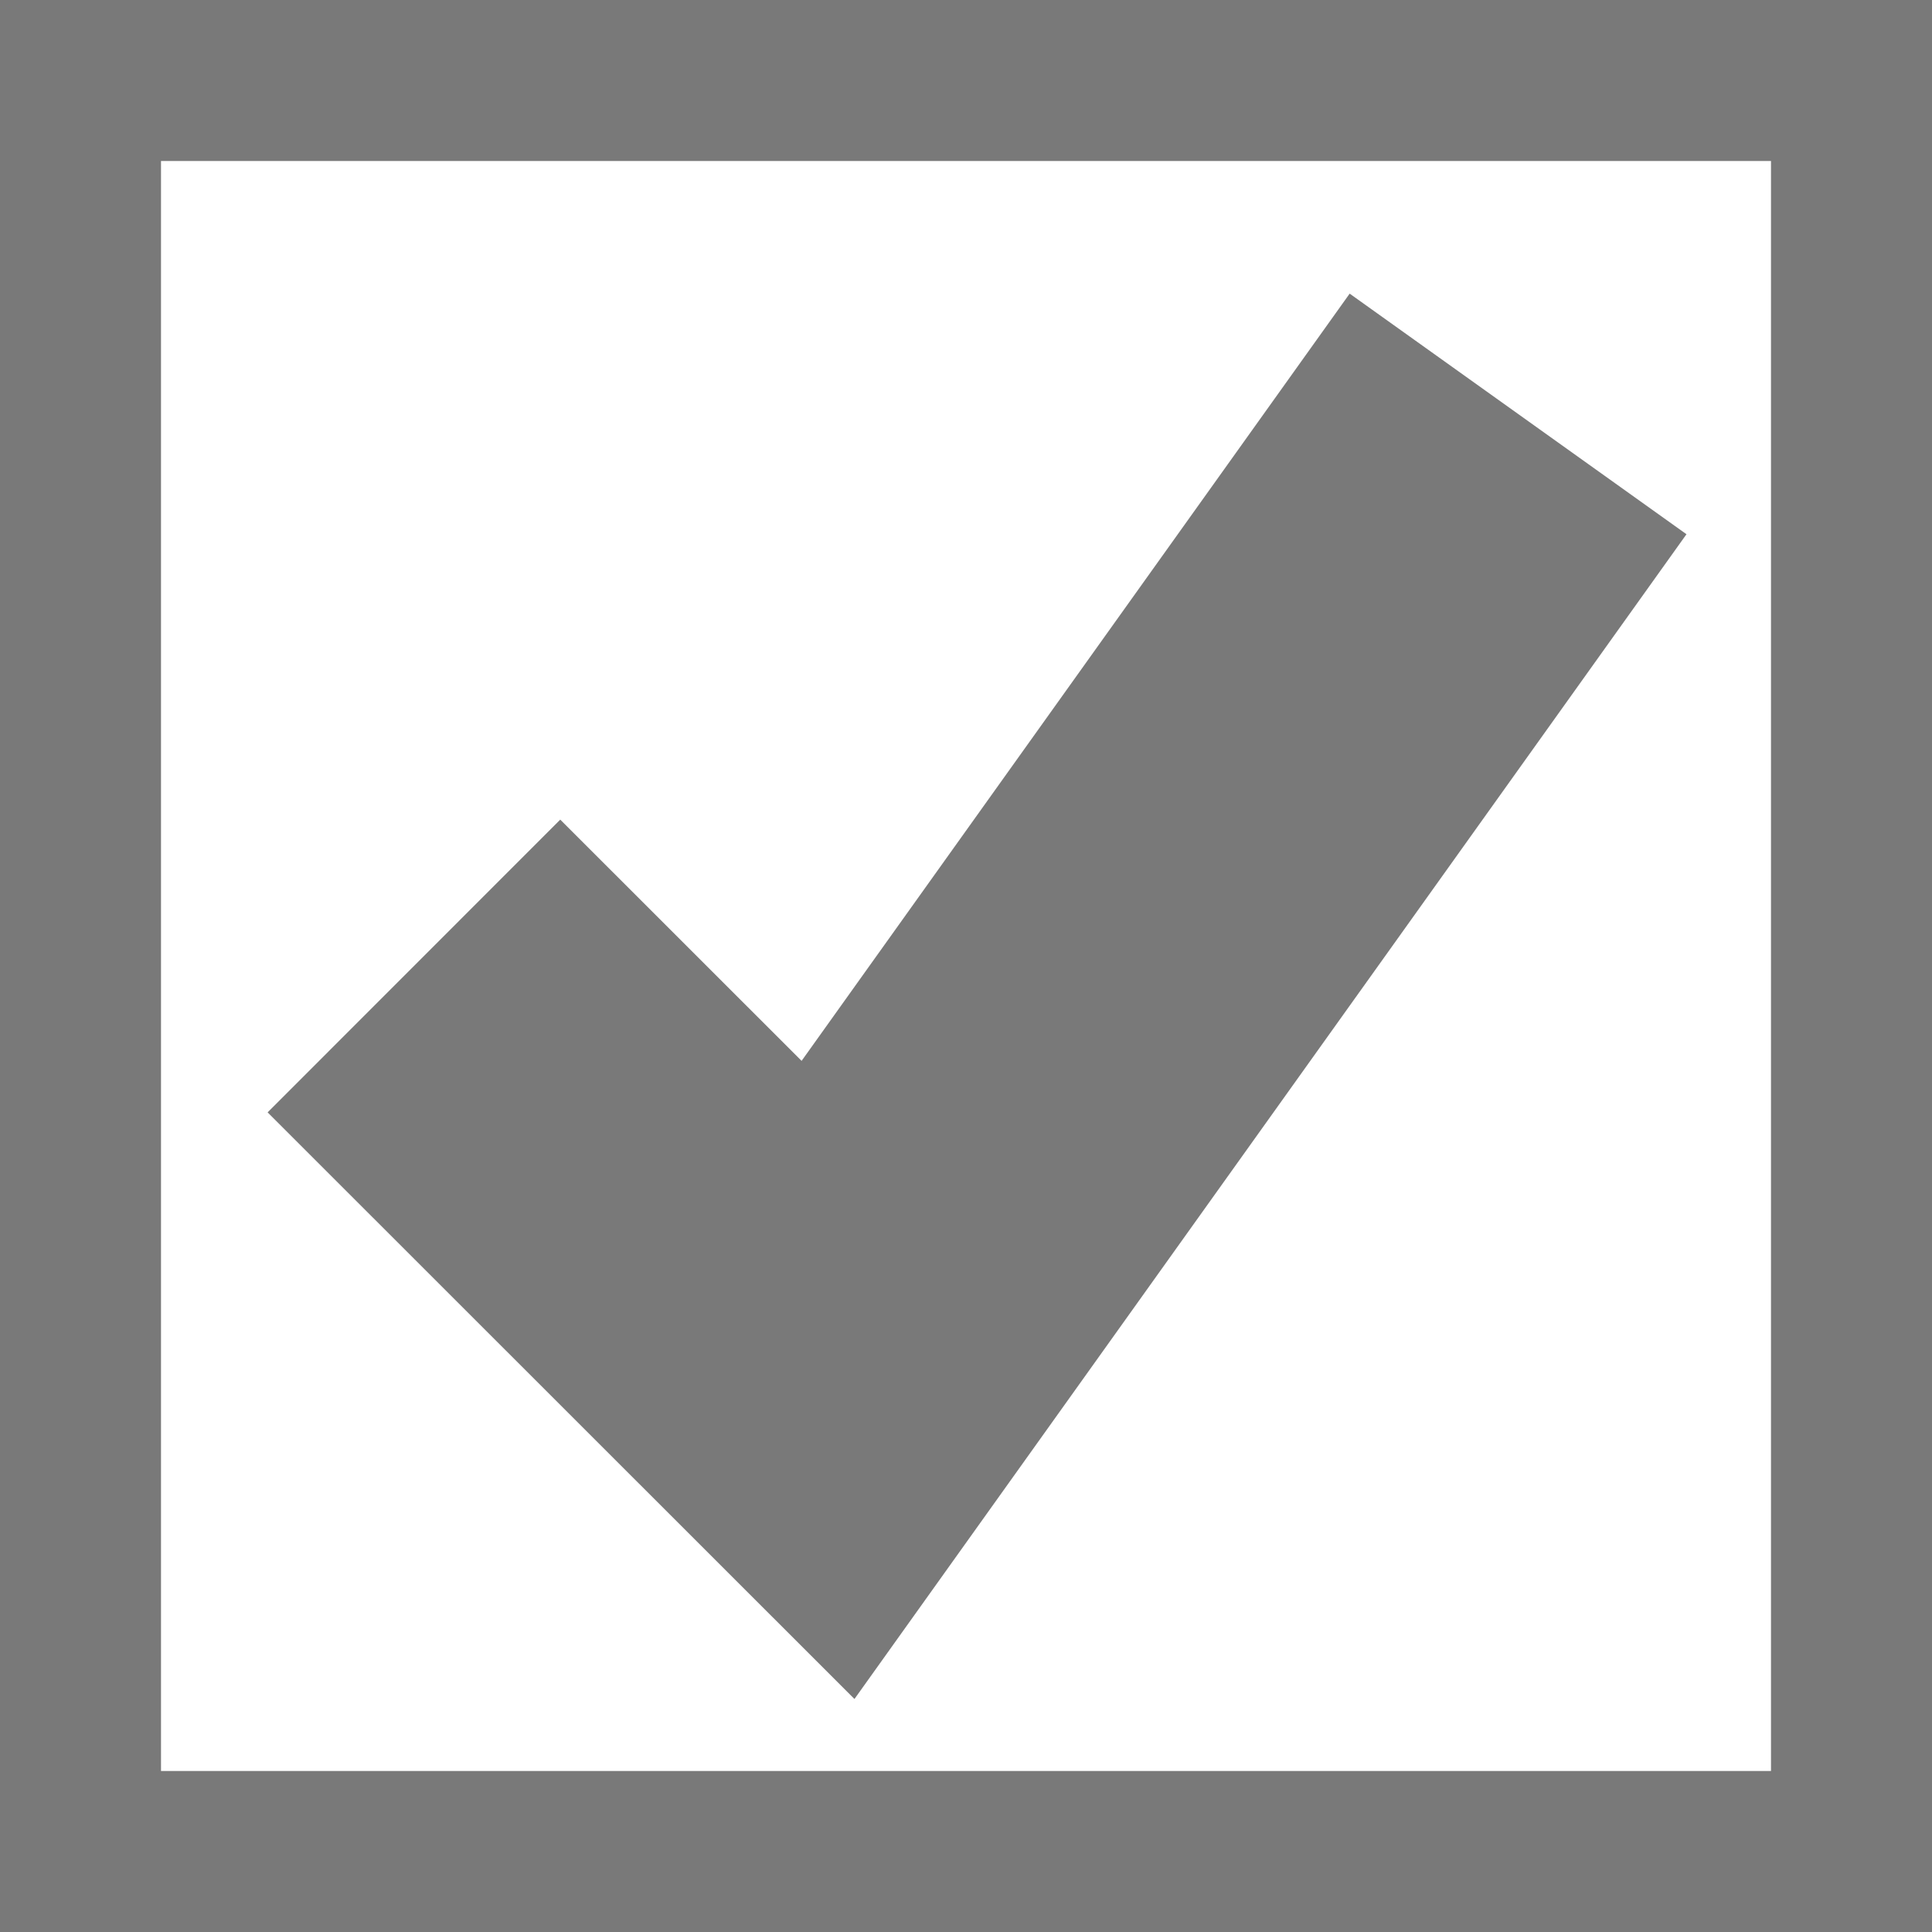
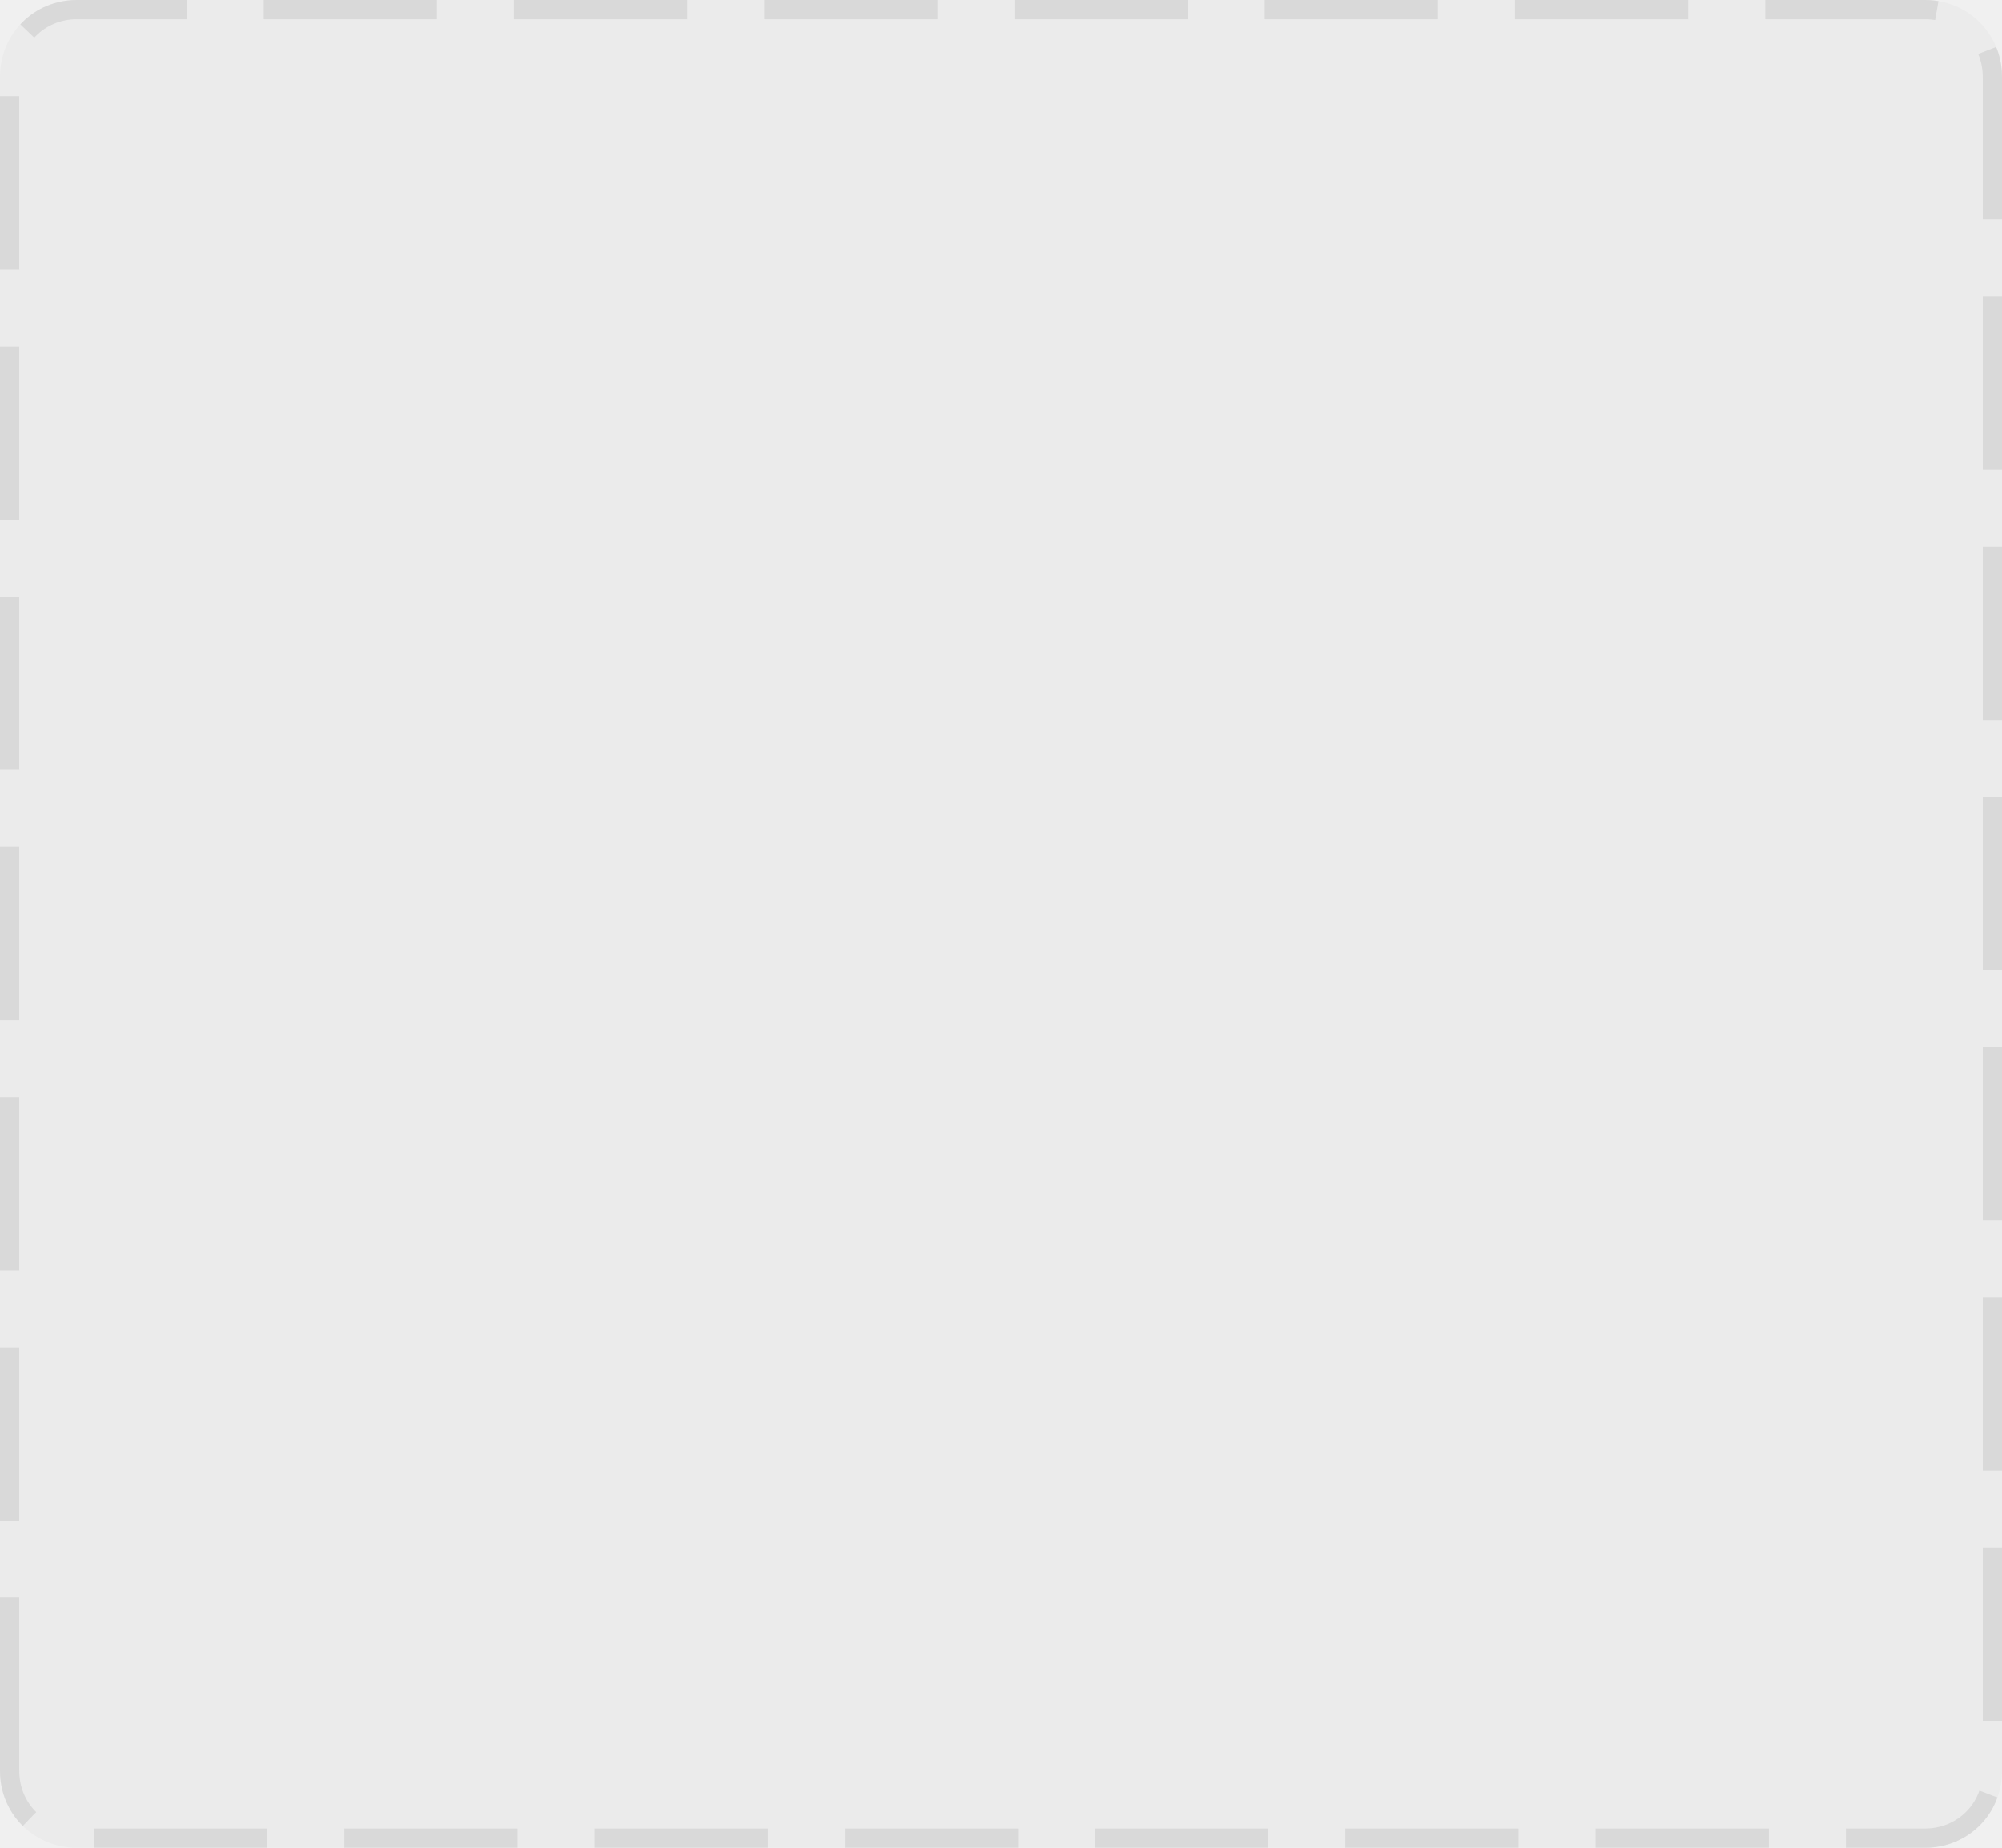
- <svg xmlns="http://www.w3.org/2000/svg" version="1.1" width="12px" height="12px" viewBox="330 730.5 12 12">
-   <path d="M 330 730.5  L 342 730.5  L 342 742.5  L 330 742.5  L 330 730.5  Z " fill-rule="nonzero" fill="rgba(255, 255, 255, 1)" stroke="none" class="fill" />
-   <path d="M 330.5 731  L 341.5 731  L 341.5 742  L 330.5 742  L 330.5 731  Z " stroke-width="1" stroke-dasharray="0" stroke="rgba(121, 121, 121, 1)" fill="none" class="stroke" stroke-dashoffset="0.5" />
-   <path d="M 332.571 736.5  L 335.143 739.071  L 339.429 733.071  " stroke-width="2.571" stroke-dasharray="0" stroke="rgba(121, 121, 121, 1)" fill="none" class="stroke btn_check" />
+ <svg xmlns="http://www.w3.org/2000/svg" version="1.1" width="104px" height="96px">
+   <defs>
+     <pattern id="BGPattern" patternUnits="userSpaceOnUse" alignment="0 0" imageRepeat="None" />
+     <mask fill="white" id="Clip203">
+       <path d="M 0 92  L 0 4  C 0 1.76  1.76 0  4 0  L 100 0  C 102.24 0  104 1.76  104 4  L 104 92  C 104 94.24  102.24 96  100 96  L 4 96  C 1.76 96  0 94.24  0 92  Z " fill-rule="evenodd" />
+     </mask>
+   </defs>
+   <g transform="matrix(1 0 0 1 -160 -757 )">
+     <path d="M 0 92  L 0 4  C 0 1.76  1.76 0  4 0  L 100 0  C 102.24 0  104 1.76  104 4  L 104 92  C 104 94.24  102.24 96  100 96  L 4 96  C 1.76 96  0 94.24  0 92  Z " fill-rule="nonzero" fill="rgba(0, 0, 0, 0.02)" stroke="none" transform="matrix(1 0 0 1 160 757 )" class="fill" />
+     <path d="M 0 92  L 0 4  C 0 1.76  1.76 0  4 0  L 100 0  C 102.24 0  104 1.76  104 4  L 104 92  C 104 94.24  102.24 96  100 96  L 4 96  C 1.76 96  0 94.24  0 92  Z " stroke-width="2" stroke-dasharray="9,4" stroke="rgba(217, 217, 217, 1)" fill="none" transform="matrix(1 0 0 1 160 757 )" class="stroke" mask="url(#Clip203)" />
+   </g>
</svg>
